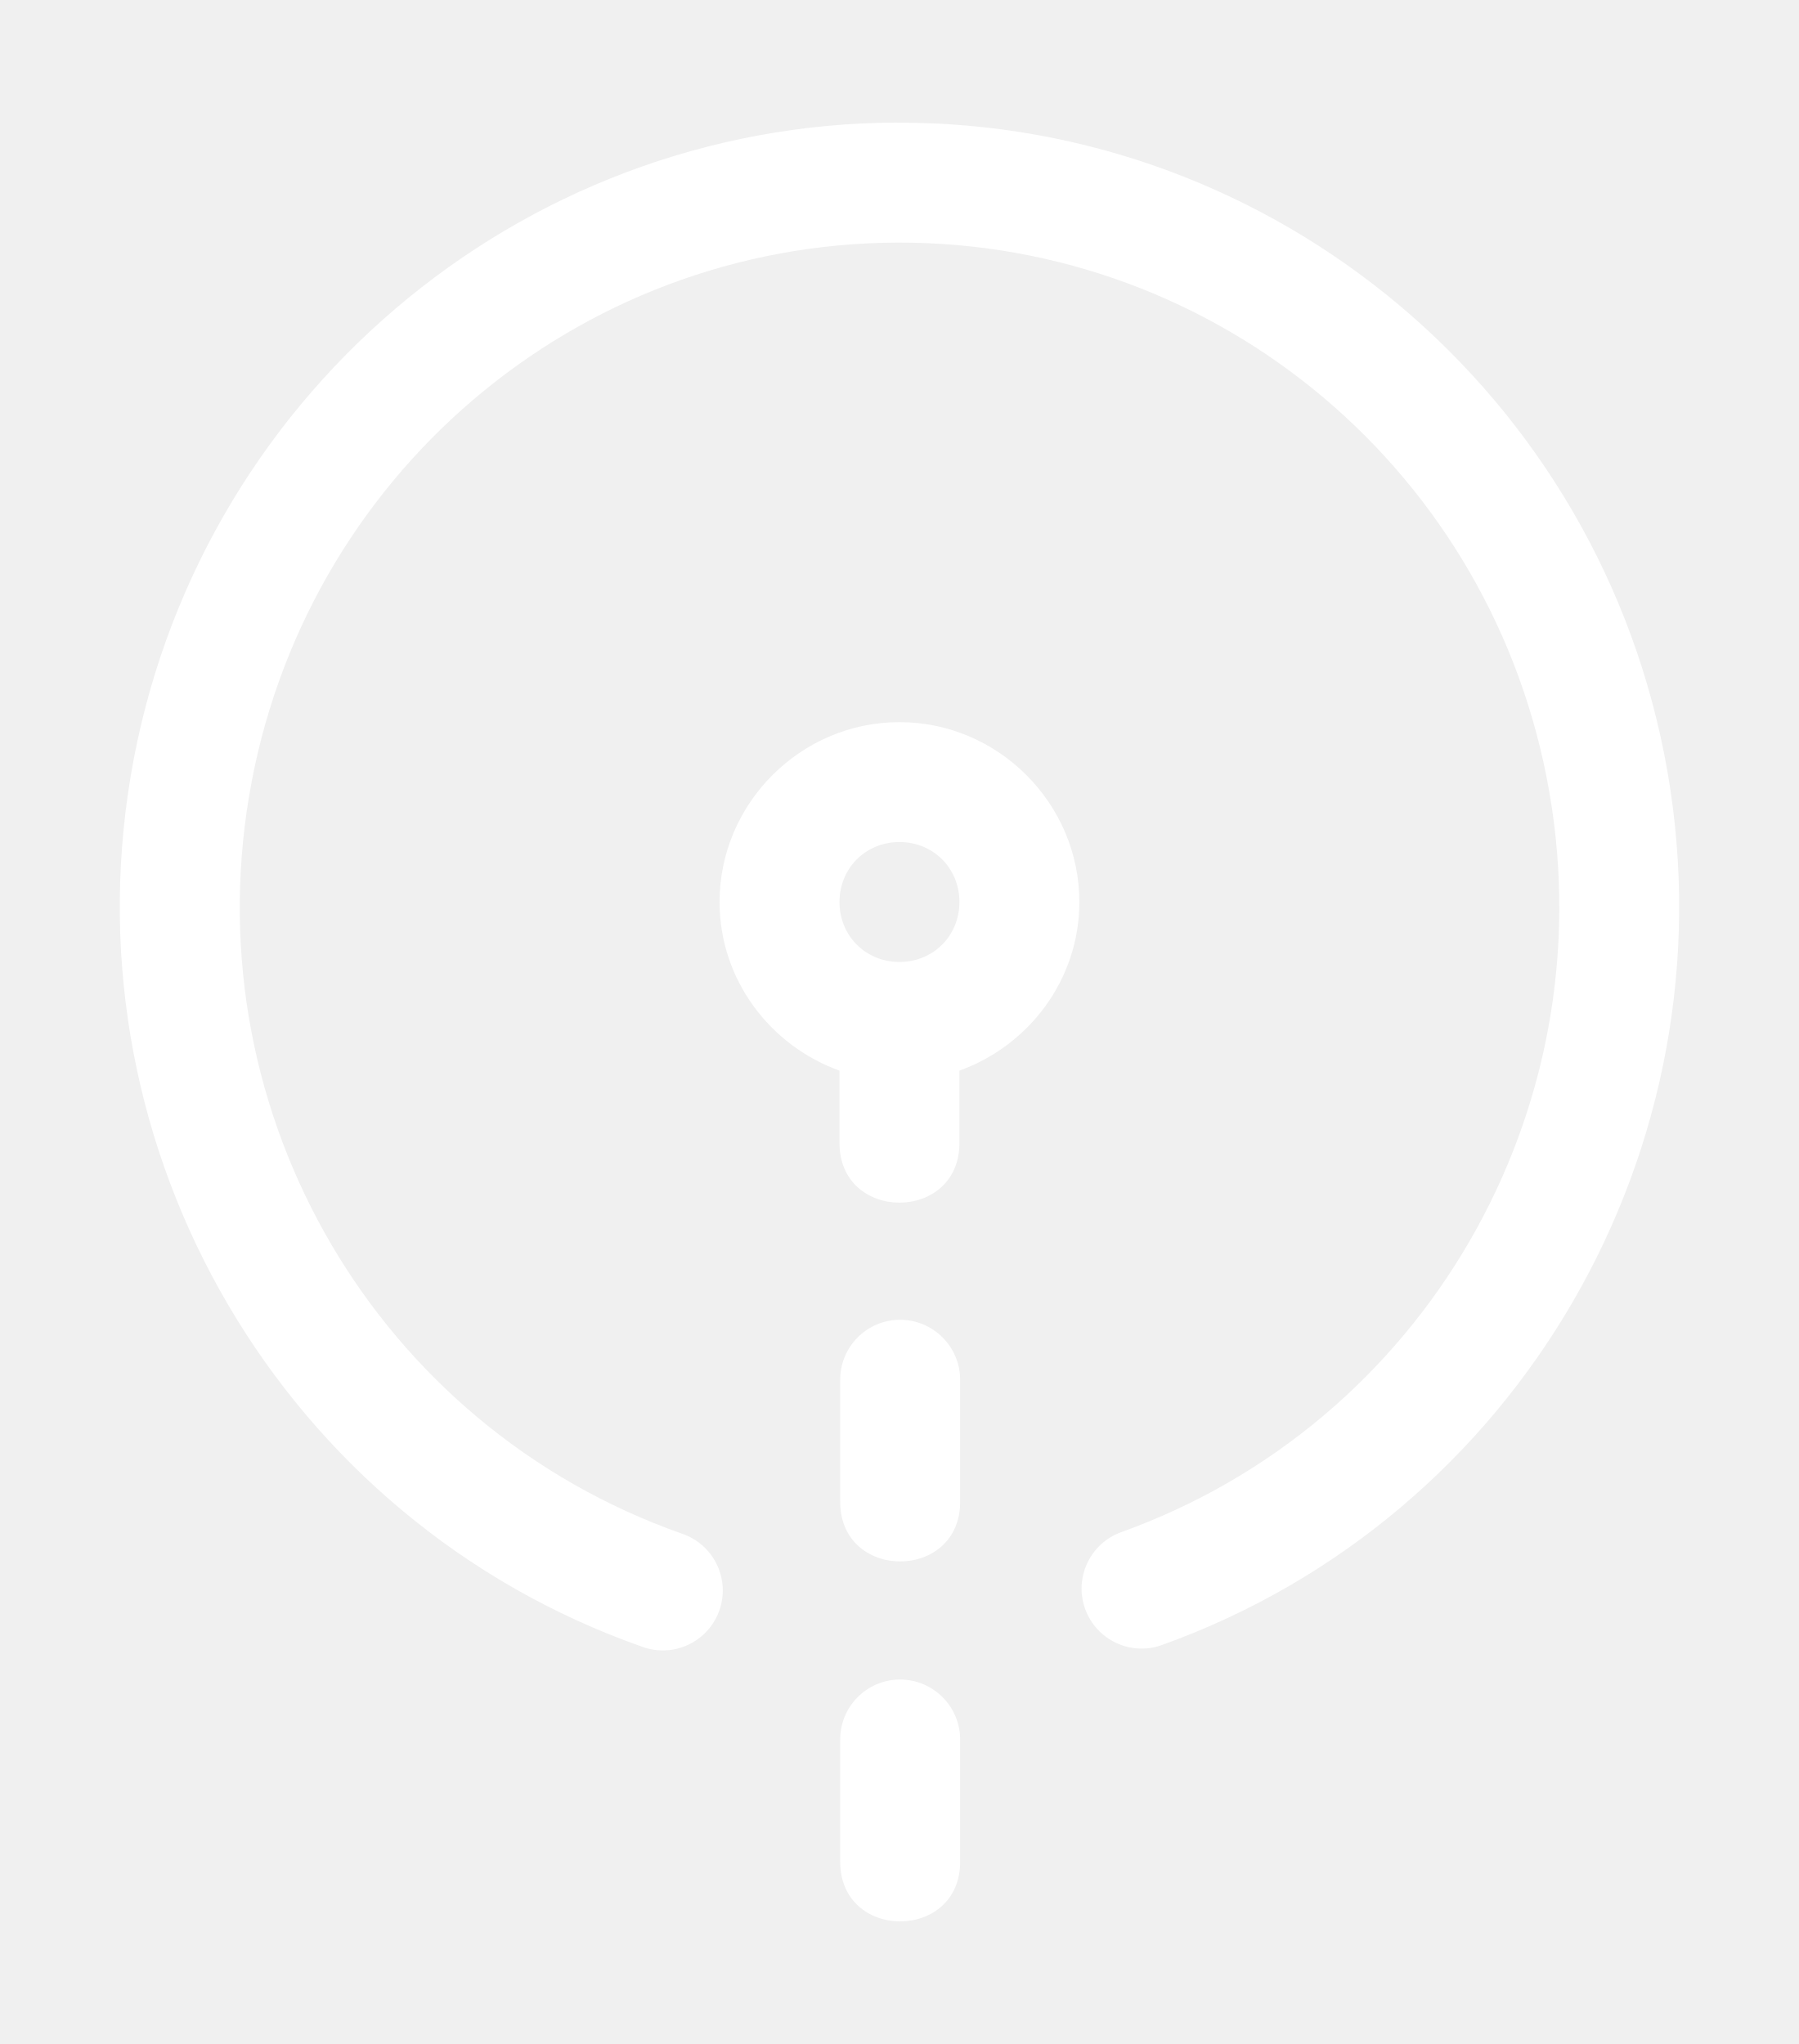
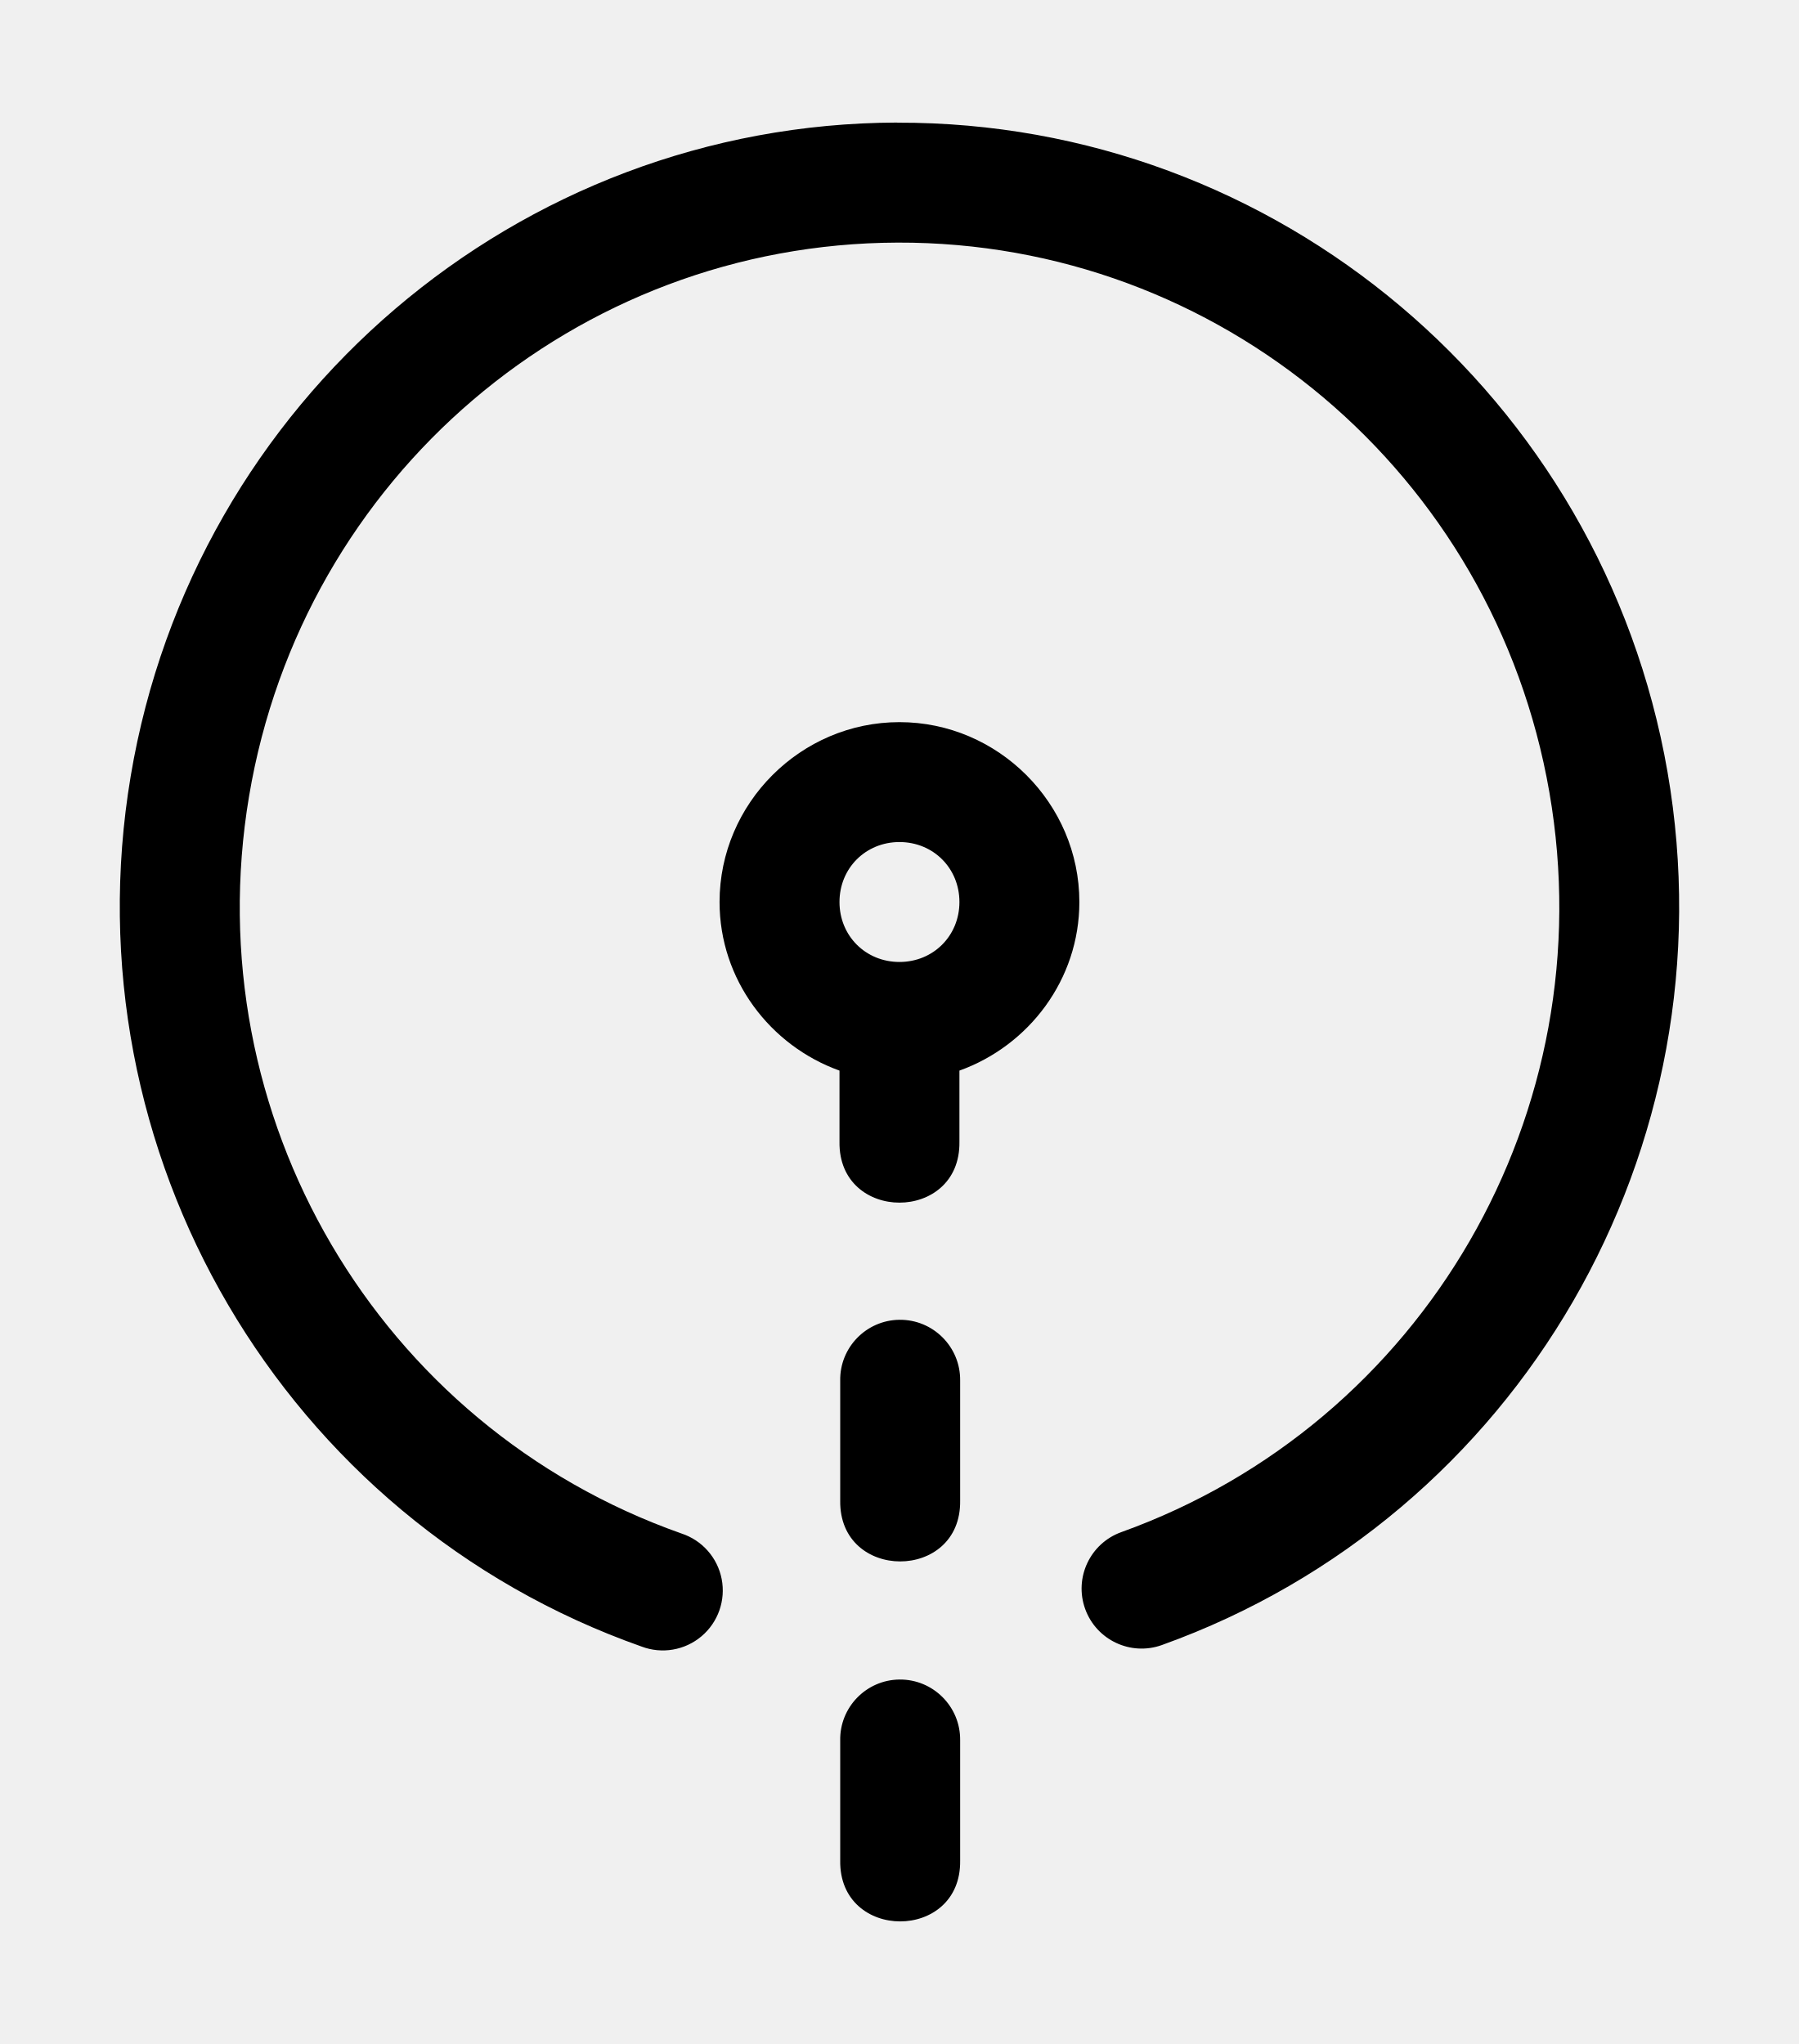
<svg xmlns="http://www.w3.org/2000/svg" height="1em" viewBox="0 0 1500 1700" width="0.88em">
-   <g fill="#fff">
+   <g fill="currentColor">
    <path d="m348.48 347c-3.164.009-5.865 2.316-6.391 5.451-.526 3.135 1.275 6.205 4.26 7.258a.5.5 0 1 0 .332-.943c-2.53-.893-4.052-3.484-3.605-6.148s2.728-4.609 5.408-4.617c2.68-.008 4.972 1.922 5.434 4.584.462 2.662-1.046 5.263-3.57 6.17a.5.5 0 1 0 .34.941c2.979-1.07 4.758-4.149 4.215-7.281-.544-3.132-3.258-5.423-6.422-5.414zm.019 5c-.823 0-1.5.677-1.5 1.5 0 .647.421 1.198 1 1.406v.594c-.01.676 1.01.676 1 0v-.594c.579-.208 1-.759 1-1.406 0-.823-.678-1.5-1.5-1.5zm0 1c.282 0 .5.218.5.5s-.218.5-.5.5c-.282 0-.5-.218-.5-.5s.218-.5.5-.5zm-.002 3.984c-.276.004-.497.232-.492.508v1c-.01.676 1.01.676 1 0v-1c.004-.282-.226-.512-.508-.508zm0 3c-.276.004-.497.232-.492.508v1.002c-.01.676 1.01.676 1 0v-1.002c.004-.282-.226-.512-.508-.508z" transform="matrix(100 0 0 100 -34099.933 -34600.061)" />
  </g>
</svg>
